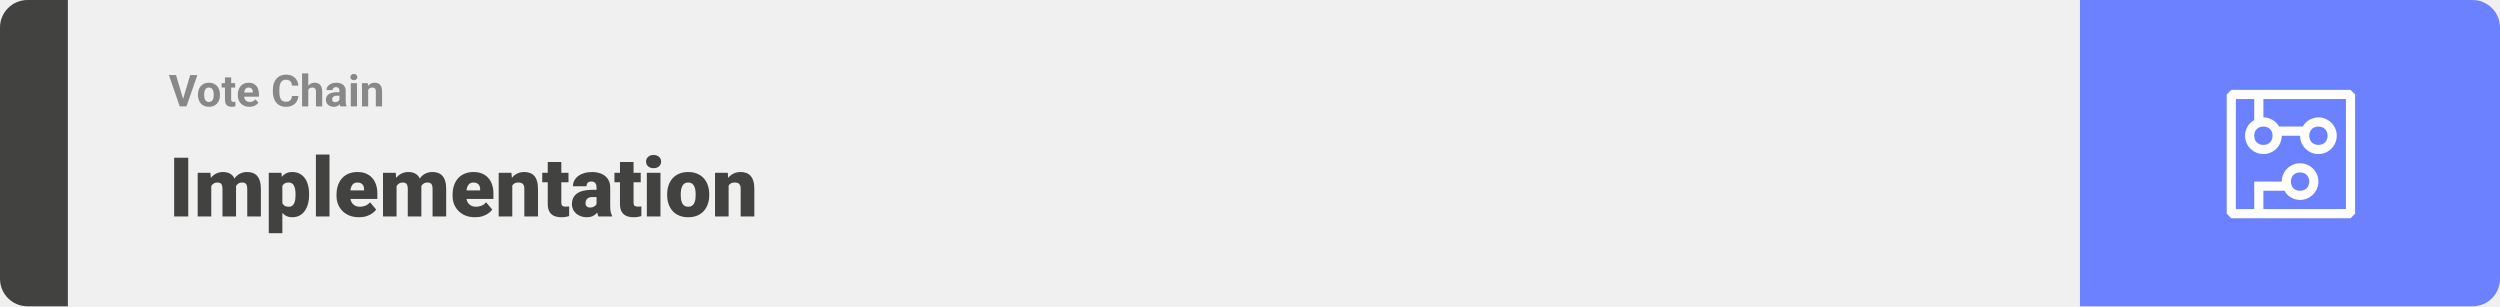
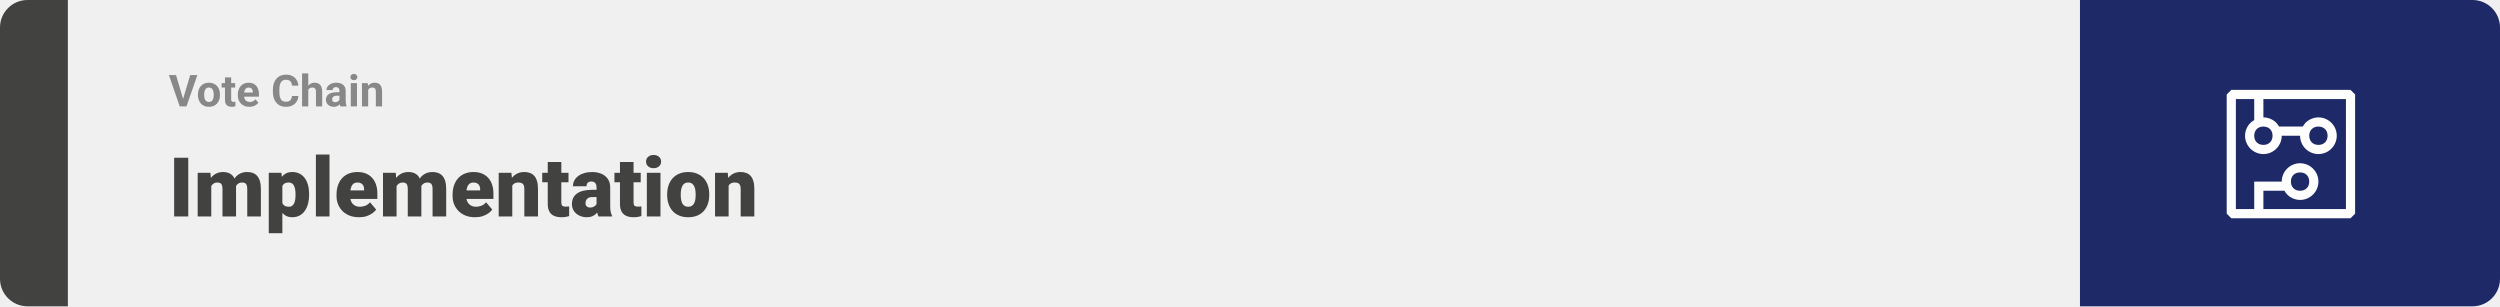
<svg xmlns="http://www.w3.org/2000/svg" width="1363" height="167" viewBox="0 0 1363 167" fill="none">
  <rect width="1363" height="167" rx="15" fill="#F0F0F0" />
  <path d="M0 15C0 6.716 6.716 0 15 0H37V167H15C6.716 167 0 160.284 0 152V15Z" fill="#424241" />
  <path d="M99.676 54.438L103.695 40.938H107.609L101.668 58H99.09L99.676 54.438ZM95.973 40.938L99.981 54.438L100.59 58H97.988L92.082 40.938H95.973ZM107.914 51.789V51.543C107.914 50.613 108.047 49.758 108.312 48.977C108.578 48.188 108.965 47.504 109.473 46.926C109.98 46.348 110.605 45.898 111.348 45.578C112.09 45.25 112.941 45.086 113.902 45.086C114.863 45.086 115.719 45.25 116.469 45.578C117.219 45.898 117.848 46.348 118.355 46.926C118.871 47.504 119.262 48.188 119.527 48.977C119.793 49.758 119.926 50.613 119.926 51.543V51.789C119.926 52.711 119.793 53.566 119.527 54.355C119.262 55.137 118.871 55.82 118.355 56.406C117.848 56.984 117.223 57.434 116.48 57.754C115.738 58.074 114.887 58.234 113.926 58.234C112.965 58.234 112.109 58.074 111.359 57.754C110.617 57.434 109.988 56.984 109.473 56.406C108.965 55.82 108.578 55.137 108.312 54.355C108.047 53.566 107.914 52.711 107.914 51.789ZM111.289 51.543V51.789C111.289 52.32 111.336 52.816 111.43 53.277C111.523 53.738 111.672 54.145 111.875 54.496C112.086 54.84 112.359 55.109 112.695 55.305C113.031 55.5 113.441 55.598 113.926 55.598C114.395 55.598 114.797 55.5 115.133 55.305C115.469 55.109 115.738 54.84 115.941 54.496C116.145 54.145 116.293 53.738 116.387 53.277C116.488 52.816 116.539 52.32 116.539 51.789V51.543C116.539 51.027 116.488 50.543 116.387 50.09C116.293 49.629 116.141 49.223 115.93 48.871C115.727 48.512 115.457 48.23 115.121 48.027C114.785 47.824 114.379 47.723 113.902 47.723C113.426 47.723 113.02 47.824 112.684 48.027C112.355 48.23 112.086 48.512 111.875 48.871C111.672 49.223 111.523 49.629 111.43 50.09C111.336 50.543 111.289 51.027 111.289 51.543ZM128.211 45.32V47.711H120.828V45.32H128.211ZM122.656 42.191H126.031V54.18C126.031 54.547 126.078 54.828 126.172 55.023C126.273 55.219 126.422 55.355 126.617 55.434C126.812 55.504 127.059 55.539 127.355 55.539C127.566 55.539 127.754 55.531 127.918 55.516C128.09 55.492 128.234 55.469 128.352 55.445L128.363 57.93C128.074 58.023 127.762 58.098 127.426 58.152C127.09 58.207 126.719 58.234 126.312 58.234C125.57 58.234 124.922 58.113 124.367 57.871C123.82 57.621 123.398 57.223 123.102 56.676C122.805 56.129 122.656 55.41 122.656 54.52V42.191ZM135.969 58.234C134.984 58.234 134.102 58.078 133.32 57.766C132.539 57.445 131.875 57.004 131.328 56.441C130.789 55.879 130.375 55.227 130.086 54.484C129.797 53.734 129.652 52.938 129.652 52.094V51.625C129.652 50.664 129.789 49.785 130.062 48.988C130.336 48.191 130.727 47.5 131.234 46.914C131.75 46.328 132.375 45.879 133.109 45.566C133.844 45.246 134.672 45.086 135.594 45.086C136.492 45.086 137.289 45.234 137.984 45.531C138.68 45.828 139.262 46.25 139.73 46.797C140.207 47.344 140.566 48 140.809 48.766C141.051 49.523 141.172 50.367 141.172 51.297V52.703H131.094V50.453H137.855V50.195C137.855 49.727 137.77 49.309 137.598 48.941C137.434 48.566 137.184 48.27 136.848 48.051C136.512 47.832 136.082 47.723 135.559 47.723C135.113 47.723 134.73 47.82 134.41 48.016C134.09 48.211 133.828 48.484 133.625 48.836C133.43 49.188 133.281 49.602 133.18 50.078C133.086 50.547 133.039 51.062 133.039 51.625V52.094C133.039 52.602 133.109 53.07 133.25 53.5C133.398 53.93 133.605 54.301 133.871 54.613C134.145 54.926 134.473 55.168 134.855 55.34C135.246 55.512 135.688 55.598 136.18 55.598C136.789 55.598 137.355 55.48 137.879 55.246C138.41 55.004 138.867 54.641 139.25 54.156L140.891 55.938C140.625 56.32 140.262 56.688 139.801 57.039C139.348 57.391 138.801 57.68 138.16 57.906C137.52 58.125 136.789 58.234 135.969 58.234ZM159.172 52.34H162.676C162.605 53.488 162.289 54.508 161.727 55.398C161.172 56.289 160.395 56.984 159.395 57.484C158.402 57.984 157.207 58.234 155.809 58.234C154.715 58.234 153.734 58.047 152.867 57.672C152 57.289 151.258 56.742 150.641 56.031C150.031 55.32 149.566 54.461 149.246 53.453C148.926 52.445 148.766 51.316 148.766 50.066V48.883C148.766 47.633 148.93 46.504 149.258 45.496C149.594 44.48 150.07 43.617 150.688 42.906C151.312 42.195 152.059 41.648 152.926 41.266C153.793 40.883 154.762 40.691 155.832 40.691C157.254 40.691 158.453 40.949 159.43 41.465C160.414 41.98 161.176 42.691 161.715 43.598C162.262 44.504 162.59 45.535 162.699 46.691H159.184C159.145 46.004 159.008 45.422 158.773 44.945C158.539 44.461 158.184 44.098 157.707 43.855C157.238 43.605 156.613 43.48 155.832 43.48C155.246 43.48 154.734 43.59 154.297 43.809C153.859 44.027 153.492 44.359 153.195 44.805C152.898 45.25 152.676 45.812 152.527 46.492C152.387 47.164 152.316 47.953 152.316 48.859V50.066C152.316 50.949 152.383 51.727 152.516 52.398C152.648 53.062 152.852 53.625 153.125 54.086C153.406 54.539 153.766 54.883 154.203 55.117C154.648 55.344 155.184 55.457 155.809 55.457C156.543 55.457 157.148 55.34 157.625 55.105C158.102 54.871 158.465 54.523 158.715 54.062C158.973 53.602 159.125 53.027 159.172 52.34ZM168.066 40V58H164.691V40H168.066ZM167.586 51.215H166.66C166.668 50.332 166.785 49.52 167.012 48.777C167.238 48.027 167.562 47.379 167.984 46.832C168.406 46.277 168.91 45.848 169.496 45.543C170.09 45.238 170.746 45.086 171.465 45.086C172.09 45.086 172.656 45.176 173.164 45.355C173.68 45.527 174.121 45.809 174.488 46.199C174.863 46.582 175.152 47.086 175.355 47.711C175.559 48.336 175.66 49.094 175.66 49.984V58H172.262V49.961C172.262 49.398 172.18 48.957 172.016 48.637C171.859 48.309 171.629 48.078 171.324 47.945C171.027 47.805 170.66 47.734 170.223 47.734C169.738 47.734 169.324 47.824 168.98 48.004C168.645 48.184 168.375 48.434 168.172 48.754C167.969 49.066 167.82 49.434 167.727 49.855C167.633 50.277 167.586 50.73 167.586 51.215ZM185.07 55.141V49.492C185.07 49.086 185.004 48.738 184.871 48.449C184.738 48.152 184.531 47.922 184.25 47.758C183.977 47.594 183.621 47.512 183.184 47.512C182.809 47.512 182.484 47.578 182.211 47.711C181.938 47.836 181.727 48.02 181.578 48.262C181.43 48.496 181.355 48.773 181.355 49.094H177.98C177.98 48.555 178.105 48.043 178.355 47.559C178.605 47.074 178.969 46.648 179.445 46.281C179.922 45.906 180.488 45.613 181.145 45.402C181.809 45.191 182.551 45.086 183.371 45.086C184.355 45.086 185.23 45.25 185.996 45.578C186.762 45.906 187.363 46.398 187.801 47.055C188.246 47.711 188.469 48.531 188.469 49.516V54.941C188.469 55.637 188.512 56.207 188.598 56.652C188.684 57.09 188.809 57.473 188.973 57.801V58H185.562C185.398 57.656 185.273 57.227 185.188 56.711C185.109 56.188 185.07 55.664 185.07 55.141ZM185.516 50.277L185.539 52.188H183.652C183.207 52.188 182.82 52.238 182.492 52.34C182.164 52.441 181.895 52.586 181.684 52.773C181.473 52.953 181.316 53.164 181.215 53.406C181.121 53.648 181.074 53.914 181.074 54.203C181.074 54.492 181.141 54.754 181.273 54.988C181.406 55.215 181.598 55.395 181.848 55.527C182.098 55.652 182.391 55.715 182.727 55.715C183.234 55.715 183.676 55.613 184.051 55.41C184.426 55.207 184.715 54.957 184.918 54.66C185.129 54.363 185.238 54.082 185.246 53.816L186.137 55.246C186.012 55.566 185.84 55.898 185.621 56.242C185.41 56.586 185.141 56.91 184.812 57.215C184.484 57.512 184.09 57.758 183.629 57.953C183.168 58.141 182.621 58.234 181.988 58.234C181.184 58.234 180.453 58.074 179.797 57.754C179.148 57.426 178.633 56.977 178.25 56.406C177.875 55.828 177.688 55.172 177.688 54.438C177.688 53.773 177.812 53.184 178.062 52.668C178.312 52.152 178.68 51.719 179.164 51.367C179.656 51.008 180.27 50.738 181.004 50.559C181.738 50.371 182.59 50.277 183.559 50.277H185.516ZM194.633 45.32V58H191.246V45.32H194.633ZM191.035 42.016C191.035 41.523 191.207 41.117 191.551 40.797C191.895 40.477 192.355 40.316 192.934 40.316C193.504 40.316 193.961 40.477 194.305 40.797C194.656 41.117 194.832 41.523 194.832 42.016C194.832 42.508 194.656 42.914 194.305 43.234C193.961 43.555 193.504 43.715 192.934 43.715C192.355 43.715 191.895 43.555 191.551 43.234C191.207 42.914 191.035 42.508 191.035 42.016ZM200.727 48.027V58H197.352V45.32H200.516L200.727 48.027ZM200.234 51.215H199.32C199.32 50.277 199.441 49.434 199.684 48.684C199.926 47.926 200.266 47.281 200.703 46.75C201.141 46.211 201.66 45.801 202.262 45.52C202.871 45.23 203.551 45.086 204.301 45.086C204.895 45.086 205.438 45.172 205.93 45.344C206.422 45.516 206.844 45.789 207.195 46.164C207.555 46.539 207.828 47.035 208.016 47.652C208.211 48.27 208.309 49.023 208.309 49.914V58H204.91V49.902C204.91 49.34 204.832 48.902 204.676 48.59C204.52 48.277 204.289 48.059 203.984 47.934C203.688 47.801 203.32 47.734 202.883 47.734C202.43 47.734 202.035 47.824 201.699 48.004C201.371 48.184 201.098 48.434 200.879 48.754C200.668 49.066 200.508 49.434 200.398 49.855C200.289 50.277 200.234 50.73 200.234 51.215Z" fill="#888888" />
  <path d="M102.635 86.008V118H94.944V86.008H102.635ZM115.181 99.257V118H107.776V94.226H114.72L115.181 99.257ZM114.28 105.3L112.588 105.344C112.588 103.674 112.786 102.136 113.182 100.729C113.577 99.323 114.163 98.1 114.939 97.06C115.716 96.02 116.668 95.214 117.796 94.643C118.938 94.072 120.257 93.786 121.751 93.786C122.791 93.786 123.736 93.947 124.585 94.269C125.435 94.577 126.167 95.068 126.783 95.742C127.398 96.401 127.867 97.265 128.189 98.335C128.526 99.389 128.694 100.656 128.694 102.136V118H121.29V103.081C121.29 102.07 121.172 101.308 120.938 100.795C120.718 100.283 120.396 99.939 119.971 99.763C119.546 99.587 119.026 99.499 118.411 99.499C117.767 99.499 117.188 99.645 116.675 99.939C116.163 100.231 115.723 100.642 115.357 101.169C115.005 101.682 114.734 102.29 114.544 102.993C114.368 103.696 114.28 104.465 114.28 105.3ZM127.859 105.3L125.794 105.344C125.794 103.674 125.977 102.136 126.343 100.729C126.724 99.323 127.288 98.1 128.035 97.06C128.797 96.02 129.742 95.214 130.87 94.643C131.998 94.072 133.309 93.786 134.803 93.786C135.887 93.786 136.883 93.947 137.791 94.269C138.699 94.592 139.483 95.112 140.142 95.83C140.801 96.547 141.314 97.499 141.68 98.686C142.046 99.858 142.229 101.308 142.229 103.037V118H134.803V103.037C134.803 102.055 134.686 101.315 134.451 100.817C134.231 100.305 133.909 99.96 133.484 99.785C133.06 99.594 132.554 99.499 131.968 99.499C131.265 99.499 130.657 99.645 130.145 99.939C129.632 100.231 129.2 100.642 128.848 101.169C128.511 101.682 128.262 102.29 128.101 102.993C127.94 103.696 127.859 104.465 127.859 105.3ZM153.941 98.796V127.141H146.536V94.226H153.436L153.941 98.796ZM168.531 105.827V106.289C168.531 108.017 168.333 109.621 167.938 111.101C167.542 112.58 166.956 113.869 166.18 114.968C165.403 116.066 164.437 116.923 163.279 117.539C162.137 118.139 160.811 118.439 159.302 118.439C157.881 118.439 156.658 118.125 155.633 117.495C154.607 116.865 153.75 115.993 153.062 114.88C152.374 113.767 151.817 112.492 151.392 111.057C150.967 109.621 150.63 108.105 150.381 106.508V105.915C150.63 104.201 150.967 102.612 151.392 101.147C151.817 99.668 152.374 98.378 153.062 97.28C153.75 96.181 154.6 95.324 155.611 94.709C156.636 94.094 157.859 93.786 159.28 93.786C160.789 93.786 162.115 94.072 163.257 94.643C164.415 95.214 165.381 96.035 166.158 97.104C166.949 98.159 167.542 99.426 167.938 100.905C168.333 102.385 168.531 104.025 168.531 105.827ZM161.126 106.289V105.827C161.126 104.904 161.06 104.062 160.928 103.3C160.796 102.524 160.584 101.85 160.291 101.279C160.013 100.708 159.639 100.268 159.17 99.96C158.702 99.653 158.123 99.499 157.435 99.499C156.644 99.499 155.977 99.624 155.435 99.873C154.908 100.107 154.483 100.473 154.161 100.971C153.853 101.455 153.633 102.062 153.501 102.795C153.384 103.513 153.333 104.355 153.348 105.322V107.124C153.318 108.237 153.428 109.218 153.677 110.068C153.926 110.903 154.358 111.555 154.974 112.023C155.589 112.492 156.424 112.727 157.479 112.727C158.182 112.727 158.768 112.565 159.236 112.243C159.705 111.906 160.079 111.445 160.357 110.859C160.635 110.258 160.833 109.57 160.95 108.793C161.067 108.017 161.126 107.182 161.126 106.289ZM179.649 84.25V118H172.222V84.25H179.649ZM195.733 118.439C193.799 118.439 192.071 118.139 190.547 117.539C189.024 116.923 187.735 116.081 186.68 115.012C185.64 113.942 184.842 112.712 184.285 111.32C183.743 109.929 183.472 108.457 183.472 106.904V106.069C183.472 104.326 183.714 102.714 184.197 101.235C184.681 99.741 185.398 98.437 186.351 97.324C187.303 96.21 188.497 95.346 189.932 94.731C191.368 94.101 193.038 93.786 194.942 93.786C196.626 93.786 198.135 94.057 199.468 94.599C200.801 95.141 201.929 95.918 202.852 96.928C203.79 97.939 204.5 99.162 204.983 100.598C205.481 102.033 205.73 103.645 205.73 105.432V108.442H186.307V103.806H198.501V103.234C198.516 102.443 198.377 101.77 198.084 101.213C197.806 100.656 197.396 100.231 196.854 99.939C196.312 99.645 195.652 99.499 194.876 99.499C194.07 99.499 193.404 99.675 192.876 100.026C192.364 100.378 191.961 100.861 191.668 101.477C191.39 102.077 191.192 102.773 191.075 103.564C190.958 104.355 190.899 105.19 190.899 106.069V106.904C190.899 107.783 191.016 108.581 191.25 109.299C191.5 110.017 191.851 110.632 192.305 111.145C192.774 111.643 193.331 112.031 193.975 112.309C194.634 112.587 195.381 112.727 196.216 112.727C197.227 112.727 198.223 112.536 199.205 112.155C200.186 111.774 201.028 111.145 201.731 110.266L205.093 114.265C204.61 114.953 203.921 115.62 203.028 116.264C202.149 116.909 201.094 117.436 199.864 117.846C198.633 118.242 197.256 118.439 195.733 118.439ZM216.211 99.257V118H208.807V94.226H215.75L216.211 99.257ZM215.311 105.3L213.619 105.344C213.619 103.674 213.816 102.136 214.212 100.729C214.607 99.323 215.193 98.1 215.97 97.06C216.746 96.02 217.698 95.214 218.826 94.643C219.969 94.072 221.287 93.786 222.781 93.786C223.821 93.786 224.766 93.947 225.616 94.269C226.465 94.577 227.198 95.068 227.813 95.742C228.428 96.401 228.897 97.265 229.219 98.335C229.556 99.389 229.725 100.656 229.725 102.136V118H222.32V103.081C222.32 102.07 222.203 101.308 221.968 100.795C221.749 100.283 221.426 99.939 221.001 99.763C220.577 99.587 220.057 99.499 219.441 99.499C218.797 99.499 218.218 99.645 217.706 99.939C217.193 100.231 216.753 100.642 216.387 101.169C216.036 101.682 215.765 102.29 215.574 102.993C215.398 103.696 215.311 104.465 215.311 105.3ZM228.89 105.3L226.824 105.344C226.824 103.674 227.007 102.136 227.374 100.729C227.754 99.323 228.318 98.1 229.065 97.06C229.827 96.02 230.772 95.214 231.9 94.643C233.028 94.072 234.339 93.786 235.833 93.786C236.917 93.786 237.913 93.947 238.821 94.269C239.729 94.592 240.513 95.112 241.172 95.83C241.832 96.547 242.344 97.499 242.71 98.686C243.077 99.858 243.26 101.308 243.26 103.037V118H235.833V103.037C235.833 102.055 235.716 101.315 235.481 100.817C235.262 100.305 234.939 99.96 234.515 99.785C234.09 99.594 233.584 99.499 232.999 99.499C232.295 99.499 231.688 99.645 231.175 99.939C230.662 100.231 230.23 100.642 229.878 101.169C229.542 101.682 229.292 102.29 229.131 102.993C228.97 103.696 228.89 104.465 228.89 105.3ZM259.014 118.439C257.081 118.439 255.352 118.139 253.829 117.539C252.305 116.923 251.016 116.081 249.961 115.012C248.921 113.942 248.123 112.712 247.566 111.32C247.024 109.929 246.753 108.457 246.753 106.904V106.069C246.753 104.326 246.995 102.714 247.479 101.235C247.962 99.741 248.68 98.437 249.632 97.324C250.584 96.21 251.778 95.346 253.213 94.731C254.649 94.101 256.319 93.786 258.223 93.786C259.908 93.786 261.417 94.057 262.75 94.599C264.083 95.141 265.21 95.918 266.133 96.928C267.071 97.939 267.781 99.162 268.265 100.598C268.763 102.033 269.012 103.645 269.012 105.432V108.442H249.588V103.806H261.783V103.234C261.797 102.443 261.658 101.77 261.365 101.213C261.087 100.656 260.677 100.231 260.135 99.939C259.593 99.645 258.934 99.499 258.157 99.499C257.352 99.499 256.685 99.675 256.158 100.026C255.645 100.378 255.242 100.861 254.949 101.477C254.671 102.077 254.473 102.773 254.356 103.564C254.239 104.355 254.18 105.19 254.18 106.069V106.904C254.18 107.783 254.297 108.581 254.532 109.299C254.781 110.017 255.132 110.632 255.586 111.145C256.055 111.643 256.612 112.031 257.256 112.309C257.916 112.587 258.663 112.727 259.498 112.727C260.508 112.727 261.504 112.536 262.486 112.155C263.467 111.774 264.31 111.145 265.013 110.266L268.375 114.265C267.891 114.953 267.203 115.62 266.309 116.264C265.43 116.909 264.375 117.436 263.145 117.846C261.915 118.242 260.538 118.439 259.014 118.439ZM279.295 99.301V118H271.89V94.226H278.833L279.295 99.301ZM278.416 105.3L276.68 105.344C276.68 103.527 276.9 101.909 277.339 100.488C277.779 99.052 278.401 97.836 279.207 96.84C280.013 95.844 280.972 95.09 282.085 94.577C283.213 94.05 284.466 93.786 285.843 93.786C286.941 93.786 287.945 93.947 288.853 94.269C289.776 94.592 290.567 95.112 291.226 95.83C291.9 96.547 292.413 97.499 292.764 98.686C293.13 99.858 293.313 101.308 293.313 103.037V118H285.865V103.015C285.865 102.062 285.733 101.337 285.469 100.839C285.206 100.327 284.825 99.975 284.327 99.785C283.829 99.594 283.221 99.499 282.503 99.499C281.741 99.499 281.097 99.645 280.569 99.939C280.042 100.231 279.617 100.642 279.295 101.169C278.987 101.682 278.76 102.29 278.614 102.993C278.482 103.696 278.416 104.465 278.416 105.3ZM309.947 94.226V99.367H295.621V94.226H309.947ZM298.631 88.315H306.036V110.244C306.036 110.874 306.109 111.364 306.255 111.716C306.402 112.053 306.651 112.294 307.002 112.441C307.369 112.573 307.852 112.639 308.453 112.639C308.877 112.639 309.229 112.631 309.507 112.617C309.786 112.587 310.049 112.551 310.298 112.507V117.802C309.668 118.007 309.009 118.161 308.321 118.264C307.632 118.381 306.9 118.439 306.124 118.439C304.542 118.439 303.187 118.19 302.059 117.692C300.945 117.194 300.096 116.411 299.51 115.341C298.924 114.272 298.631 112.88 298.631 111.167V88.315ZM325.24 112.023V102.224C325.24 101.55 325.145 100.971 324.954 100.488C324.764 100.004 324.463 99.631 324.053 99.367C323.643 99.089 323.094 98.95 322.405 98.95C321.849 98.95 321.373 99.045 320.977 99.235C320.582 99.426 320.281 99.711 320.076 100.092C319.871 100.473 319.769 100.957 319.769 101.542H312.364C312.364 100.444 312.605 99.426 313.089 98.488C313.587 97.536 314.29 96.709 315.198 96.005C316.121 95.302 317.22 94.76 318.494 94.379C319.783 93.984 321.219 93.786 322.801 93.786C324.69 93.786 326.375 94.101 327.854 94.731C329.349 95.361 330.528 96.306 331.392 97.565C332.256 98.811 332.688 100.378 332.688 102.268V112.001C332.688 113.554 332.776 114.733 332.952 115.539C333.128 116.33 333.377 117.026 333.699 117.626V118H326.272C325.921 117.268 325.657 116.374 325.481 115.319C325.32 114.25 325.24 113.151 325.24 112.023ZM326.141 103.476L326.185 107.431H322.911C322.222 107.431 321.636 107.526 321.153 107.717C320.684 107.907 320.303 108.171 320.01 108.508C319.732 108.83 319.527 109.196 319.395 109.606C319.278 110.017 319.219 110.449 319.219 110.903C319.219 111.342 319.322 111.738 319.527 112.089C319.747 112.426 320.04 112.69 320.406 112.88C320.772 113.071 321.182 113.166 321.636 113.166C322.457 113.166 323.152 113.012 323.724 112.705C324.31 112.382 324.756 111.994 325.064 111.54C325.372 111.086 325.525 110.661 325.525 110.266L327.151 113.298C326.858 113.884 326.521 114.477 326.141 115.078C325.774 115.678 325.313 116.235 324.756 116.748C324.214 117.246 323.548 117.656 322.757 117.978C321.966 118.286 321.006 118.439 319.878 118.439C318.414 118.439 317.066 118.139 315.835 117.539C314.62 116.938 313.646 116.103 312.913 115.034C312.181 113.95 311.814 112.705 311.814 111.298C311.814 110.068 312.034 108.969 312.474 108.002C312.928 107.036 313.609 106.215 314.517 105.542C315.425 104.868 316.583 104.355 317.989 104.003C319.395 103.652 321.05 103.476 322.955 103.476H326.141ZM349.322 94.226V99.367H334.996V94.226H349.322ZM338.006 88.315H345.411V110.244C345.411 110.874 345.484 111.364 345.63 111.716C345.777 112.053 346.026 112.294 346.377 112.441C346.744 112.573 347.227 112.639 347.828 112.639C348.252 112.639 348.604 112.631 348.882 112.617C349.161 112.587 349.424 112.551 349.673 112.507V117.802C349.043 118.007 348.384 118.161 347.696 118.264C347.007 118.381 346.275 118.439 345.499 118.439C343.917 118.439 342.562 118.19 341.434 117.692C340.32 117.194 339.471 116.411 338.885 115.341C338.299 114.272 338.006 112.88 338.006 111.167V88.315ZM360.088 94.226V118H352.662V94.226H360.088ZM352.222 88.095C352.222 87.04 352.603 86.176 353.365 85.502C354.126 84.829 355.115 84.492 356.331 84.492C357.547 84.492 358.536 84.829 359.297 85.502C360.059 86.176 360.44 87.04 360.44 88.095C360.44 89.15 360.059 90.014 359.297 90.688C358.536 91.362 357.547 91.699 356.331 91.699C355.115 91.699 354.126 91.362 353.365 90.688C352.603 90.014 352.222 89.15 352.222 88.095ZM363.736 106.354V105.893C363.736 104.15 363.985 102.546 364.483 101.081C364.981 99.602 365.713 98.32 366.68 97.236C367.647 96.152 368.841 95.31 370.262 94.709C371.683 94.094 373.323 93.786 375.184 93.786C377.059 93.786 378.707 94.094 380.127 94.709C381.563 95.31 382.764 96.152 383.731 97.236C384.698 98.32 385.43 99.602 385.928 101.081C386.426 102.546 386.675 104.15 386.675 105.893V106.354C386.675 108.083 386.426 109.687 385.928 111.167C385.43 112.631 384.698 113.913 383.731 115.012C382.764 116.096 381.57 116.938 380.149 117.539C378.729 118.139 377.088 118.439 375.228 118.439C373.367 118.439 371.719 118.139 370.284 117.539C368.848 116.938 367.647 116.096 366.68 115.012C365.713 113.913 364.981 112.631 364.483 111.167C363.985 109.687 363.736 108.083 363.736 106.354ZM371.141 105.893V106.354C371.141 107.248 371.207 108.083 371.338 108.859C371.47 109.636 371.69 110.317 371.998 110.903C372.305 111.474 372.723 111.921 373.25 112.243C373.777 112.565 374.437 112.727 375.228 112.727C376.004 112.727 376.648 112.565 377.161 112.243C377.688 111.921 378.106 111.474 378.414 110.903C378.721 110.317 378.941 109.636 379.073 108.859C379.205 108.083 379.271 107.248 379.271 106.354V105.893C379.271 105.029 379.205 104.216 379.073 103.454C378.941 102.678 378.721 101.997 378.414 101.411C378.106 100.81 377.688 100.341 377.161 100.004C376.634 99.668 375.975 99.499 375.184 99.499C374.407 99.499 373.755 99.668 373.228 100.004C372.715 100.341 372.305 100.81 371.998 101.411C371.69 101.997 371.47 102.678 371.338 103.454C371.207 104.216 371.141 105.029 371.141 105.893ZM397.244 99.301V118H389.839V94.226H396.783L397.244 99.301ZM396.365 105.3L394.629 105.344C394.629 103.527 394.849 101.909 395.289 100.488C395.728 99.052 396.351 97.836 397.156 96.84C397.962 95.844 398.921 95.09 400.035 94.577C401.163 94.05 402.415 93.786 403.792 93.786C404.891 93.786 405.894 93.947 406.802 94.269C407.725 94.592 408.516 95.112 409.175 95.83C409.849 96.547 410.362 97.499 410.713 98.686C411.08 99.858 411.263 101.308 411.263 103.037V118H403.814V103.015C403.814 102.062 403.682 101.337 403.418 100.839C403.155 100.327 402.774 99.975 402.276 99.785C401.778 99.594 401.17 99.499 400.452 99.499C399.69 99.499 399.046 99.645 398.519 99.939C397.991 100.231 397.566 100.642 397.244 101.169C396.937 101.682 396.709 102.29 396.563 102.993C396.431 103.696 396.365 104.465 396.365 105.3Z" fill="#424241" />
-   <path d="M1363 15C1363 6.716 1356.28 0 1348 0H1134V167H1348C1356.28 167 1363 160.284 1363 152V15Z" fill="#6B81FF" />
+   <path d="M1363 15C1363 6.716 1356.28 0 1348 0H1134V167H1348C1356.28 167 1363 160.284 1363 152V15Z" fill="#1E2968" />
  <path d="M1281.5 49H1216.5L1214 51.5V116.5L1216.5 119H1281.5L1284 116.5V51.5L1281.5 49ZM1279 114H1234V104H1245.5C1247 107 1250.5 109 1254 109C1259.5 109 1264 104.5 1264 99C1264 93.5 1259.5 89 1254 89C1248.5 89 1244 93.5 1244 99H1229V114H1219V54H1229V65.5C1226 67 1224 70.5 1224 74C1224 79.5 1228.5 84 1234 84C1239.5 84 1244 79.5 1244 74H1254C1254 79.5 1258.5 84 1264 84C1269.5 84 1274 79.5 1274 74C1274 68.5 1269.5 64 1264 64C1260.5 64 1257 66 1255.5 69H1242.5C1241 66 1237.5 64 1234 64V54H1279V114ZM1249 99C1249 96 1251 94 1254 94C1257 94 1259 96 1259 99C1259 102 1257 104 1254 104C1251 104 1249 102 1249 99ZM1234 69C1237 69 1239 71 1239 74C1239 77 1237 79 1234 79C1231 79 1229 77 1229 74C1229 71 1231 69 1234 69ZM1264 69C1267 69 1269 71 1269 74C1269 77 1267 79 1264 79C1261 79 1259 77 1259 74C1259 71 1261 69 1264 69Z" fill="white" />
</svg>
